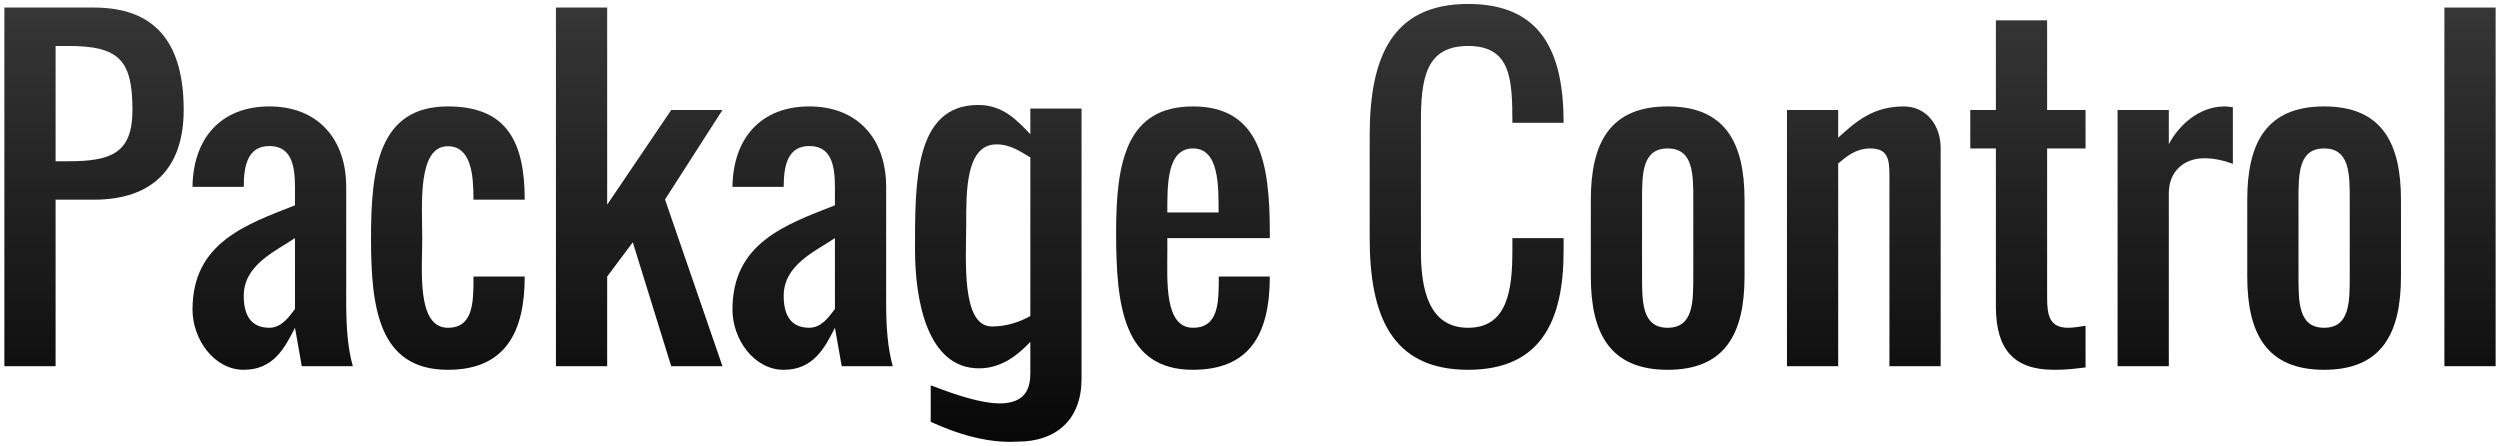
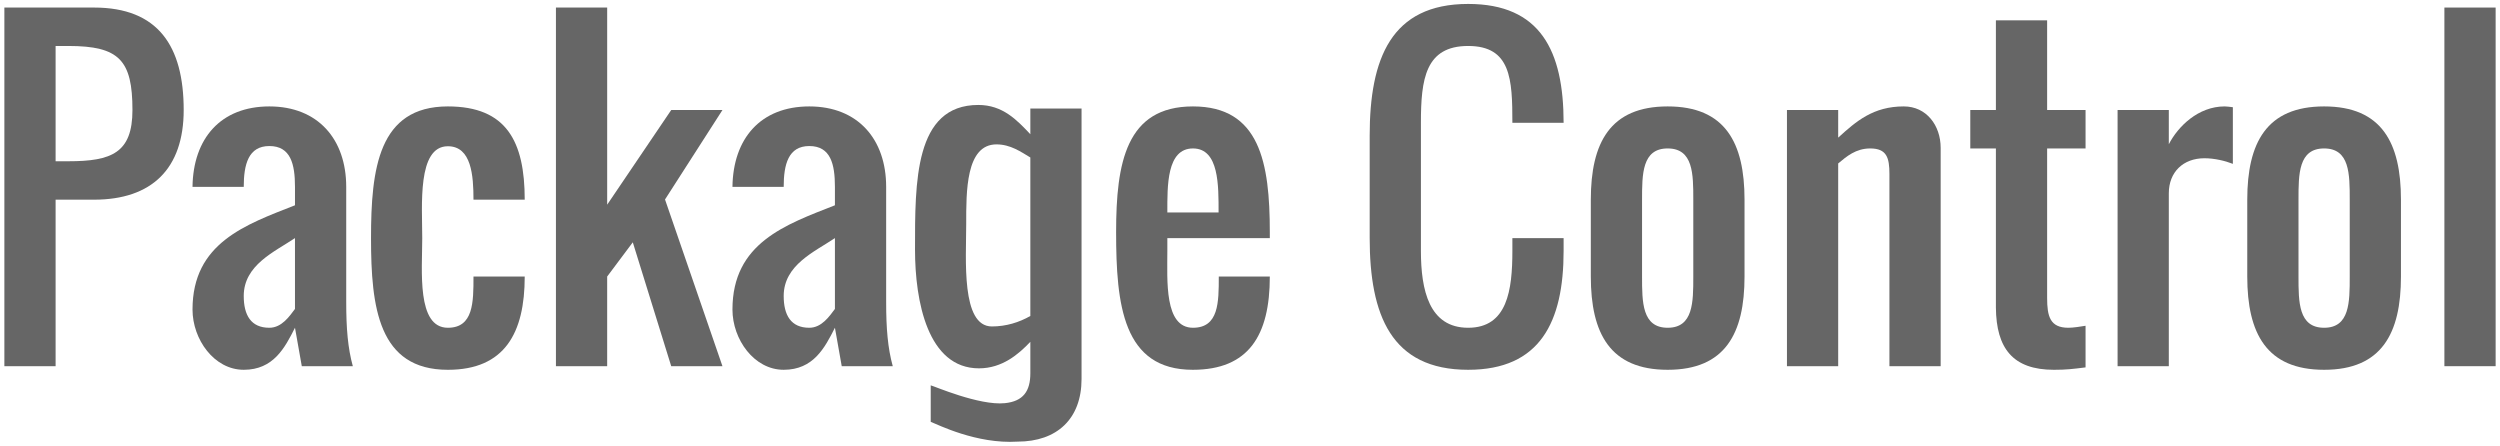
- <svg xmlns="http://www.w3.org/2000/svg" xmlns:xlink="http://www.w3.org/1999/xlink" version="1.1" width="286" height="51" id="svg3962">
-   <defs id="defs3964">
-     <linearGradient x1="476.246" y1="767.496" x2="476.246" y2="652.089" id="linearGradient5377" xlink:href="#linearGradient5371" gradientUnits="userSpaceOnUse" />
-     <linearGradient id="linearGradient5371">
-       <stop id="stop5373" style="stop-color:#000000;stop-opacity:1" offset="0" />
-       <stop id="stop5375" style="stop-color:#000000;stop-opacity:0.443" offset="1" />
-     </linearGradient>
-     <linearGradient x1="476.246" y1="767.496" x2="476.246" y2="512.845" id="linearGradient5379" xlink:href="#linearGradient5371" gradientUnits="userSpaceOnUse" />
-     <linearGradient id="linearGradient3849">
-       <stop id="stop3851" style="stop-color:#000000;stop-opacity:1" offset="0" />
-       <stop id="stop3853" style="stop-color:#000000;stop-opacity:0.443" offset="1" />
-     </linearGradient>
-     <linearGradient x1="476.246" y1="767.496" x2="476.246" y2="512.845" id="linearGradient5381" xlink:href="#linearGradient5371" gradientUnits="userSpaceOnUse" />
-     <linearGradient id="linearGradient3856">
-       <stop id="stop3858" style="stop-color:#000000;stop-opacity:1" offset="0" />
-       <stop id="stop3860" style="stop-color:#000000;stop-opacity:0.443" offset="1" />
-     </linearGradient>
-     <linearGradient x1="476.246" y1="767.496" x2="476.246" y2="512.845" id="linearGradient5383" xlink:href="#linearGradient5371" gradientUnits="userSpaceOnUse" />
-     <linearGradient id="linearGradient3863">
-       <stop id="stop3865" style="stop-color:#000000;stop-opacity:1" offset="0" />
-       <stop id="stop3867" style="stop-color:#000000;stop-opacity:0.443" offset="1" />
-     </linearGradient>
-     <linearGradient x1="476.246" y1="767.496" x2="476.246" y2="512.845" id="linearGradient5385" xlink:href="#linearGradient5371" gradientUnits="userSpaceOnUse" />
-     <linearGradient id="linearGradient3870">
-       <stop id="stop3872" style="stop-color:#000000;stop-opacity:1" offset="0" />
-       <stop id="stop3874" style="stop-color:#000000;stop-opacity:0.443" offset="1" />
-     </linearGradient>
-     <linearGradient x1="476.246" y1="767.496" x2="476.246" y2="512.845" id="linearGradient5387" xlink:href="#linearGradient5371" gradientUnits="userSpaceOnUse" />
-     <linearGradient id="linearGradient3877">
-       <stop id="stop3879" style="stop-color:#000000;stop-opacity:1" offset="0" />
-       <stop id="stop3881" style="stop-color:#000000;stop-opacity:0.443" offset="1" />
-     </linearGradient>
-     <linearGradient x1="476.246" y1="767.496" x2="476.246" y2="512.845" id="linearGradient5389" xlink:href="#linearGradient5371" gradientUnits="userSpaceOnUse" />
-     <linearGradient id="linearGradient3884">
-       <stop id="stop3886" style="stop-color:#000000;stop-opacity:1" offset="0" />
-       <stop id="stop3888" style="stop-color:#000000;stop-opacity:0.443" offset="1" />
-     </linearGradient>
-     <linearGradient x1="476.246" y1="767.496" x2="476.246" y2="512.845" id="linearGradient5391" xlink:href="#linearGradient5371" gradientUnits="userSpaceOnUse" />
-     <linearGradient id="linearGradient3891">
-       <stop id="stop3893" style="stop-color:#000000;stop-opacity:1" offset="0" />
-       <stop id="stop3895" style="stop-color:#000000;stop-opacity:0.443" offset="1" />
-     </linearGradient>
-     <linearGradient x1="476.246" y1="767.496" x2="476.246" y2="512.845" id="linearGradient5393" xlink:href="#linearGradient5371" gradientUnits="userSpaceOnUse" />
-     <linearGradient id="linearGradient3898">
-       <stop id="stop3900" style="stop-color:#000000;stop-opacity:1" offset="0" />
-       <stop id="stop3902" style="stop-color:#000000;stop-opacity:0.443" offset="1" />
-     </linearGradient>
-     <linearGradient x1="476.246" y1="767.496" x2="476.246" y2="512.845" id="linearGradient5395" xlink:href="#linearGradient5371" gradientUnits="userSpaceOnUse" />
-     <linearGradient id="linearGradient3905">
-       <stop id="stop3907" style="stop-color:#000000;stop-opacity:1" offset="0" />
-       <stop id="stop3909" style="stop-color:#000000;stop-opacity:0.443" offset="1" />
-     </linearGradient>
-     <linearGradient x1="476.246" y1="767.496" x2="476.246" y2="512.845" id="linearGradient5397" xlink:href="#linearGradient5371" gradientUnits="userSpaceOnUse" />
-     <linearGradient id="linearGradient3912">
-       <stop id="stop3914" style="stop-color:#000000;stop-opacity:1" offset="0" />
-       <stop id="stop3916" style="stop-color:#000000;stop-opacity:0.443" offset="1" />
-     </linearGradient>
-     <linearGradient x1="476.246" y1="767.496" x2="476.246" y2="512.845" id="linearGradient5399" xlink:href="#linearGradient5371" gradientUnits="userSpaceOnUse" />
-     <linearGradient id="linearGradient3919">
-       <stop id="stop3921" style="stop-color:#000000;stop-opacity:1" offset="0" />
-       <stop id="stop3923" style="stop-color:#000000;stop-opacity:0.443" offset="1" />
-     </linearGradient>
-     <linearGradient x1="476.246" y1="767.496" x2="476.246" y2="512.845" id="linearGradient5401" xlink:href="#linearGradient5371" gradientUnits="userSpaceOnUse" />
-     <linearGradient id="linearGradient3926">
-       <stop id="stop3928" style="stop-color:#000000;stop-opacity:1" offset="0" />
-       <stop id="stop3930" style="stop-color:#000000;stop-opacity:0.443" offset="1" />
-     </linearGradient>
-     <linearGradient x1="476.246" y1="767.496" x2="476.246" y2="512.845" id="linearGradient5403" xlink:href="#linearGradient5371" gradientUnits="userSpaceOnUse" />
-     <linearGradient id="linearGradient3933">
-       <stop id="stop3935" style="stop-color:#000000;stop-opacity:1" offset="0" />
-       <stop id="stop3937" style="stop-color:#000000;stop-opacity:0.443" offset="1" />
-     </linearGradient>
-     <linearGradient x1="476.246" y1="767.496" x2="476.246" y2="512.845" id="linearGradient5405" xlink:href="#linearGradient5371" gradientUnits="userSpaceOnUse" />
-     <linearGradient id="linearGradient3940">
-       <stop id="stop3942" style="stop-color:#000000;stop-opacity:1" offset="0" />
-       <stop id="stop3944" style="stop-color:#000000;stop-opacity:0.443" offset="1" />
-     </linearGradient>
-   </defs>
-   <g transform="matrix(0.5988638,0,0,0.5988638,-67.27751,-62.32211)" id="layer1">
-     <g transform="translate(-121.927,-565.6016)" id="g5355" style="fill:url(#linearGradient5377);fill-opacity:1">
-       <path d="m 269.359,690.686 c 0,-12.234 -4.894,-19.574 -17.128,-19.574 l -17.128,0 0,68.51 9.787,0 0,-31.808 7.34,0 c 11.049,0 17.128,-5.926 17.128,-17.128 m -9.787,0 c 0,8.181 -3.976,9.787 -12.234,9.787 l -2.447,0 0,-22.021 2.447,0 c 9.711,0 12.234,2.714 12.234,12.234" id="path3033-6" style="font-size:40px;font-style:normal;font-variant:normal;font-weight:normal;font-stretch:normal;line-height:125%;letter-spacing:0px;word-spacing:0px;fill:url(#linearGradient5379);fill-opacity:1;stroke:none;font-family:Oswald;-inkscape-font-specification:Oswald" />
-       <path d="m 285.725,689.998 c -9.29,0 -14.566,6.117 -14.681,15.369 l 9.787,0 c 0,-4.282 0.879,-7.799 4.894,-7.799 4.091,0 4.894,3.479 4.894,7.799 l 0,3.517 c -9.443,3.708 -19.574,7.187 -19.574,19.918 0,5.696 4.129,11.508 9.787,11.508 5.658,0 7.837,-4.167 9.787,-8.029 l 1.3,7.34 9.749,0 c -0.956,-3.479 -1.262,-7.226 -1.262,-12.234 l 0,-22.021 c 0,-9.099 -5.391,-15.369 -14.681,-15.369 m 4.894,25.156 0,13.534 c -1.032,1.376 -2.523,3.594 -4.894,3.594 -3.517,0 -4.894,-2.409 -4.894,-6.079 0,-5.926 5.926,-8.449 9.787,-11.049" id="path3035-8" style="font-size:40px;font-style:normal;font-variant:normal;font-weight:normal;font-stretch:normal;line-height:125%;letter-spacing:0px;word-spacing:0px;fill:url(#linearGradient5381);fill-opacity:1;stroke:none;font-family:Oswald;-inkscape-font-specification:Oswald" />
-       <path d="m 314.93,715.154 c 0,-6.193 -0.994,-17.548 4.894,-17.548 4.511,0 4.894,5.62 4.894,10.208 l 9.787,0 c 0,-11.125 -3.479,-17.816 -14.681,-17.816 -13.266,0 -14.681,11.928 -14.681,25.156 0,13.228 1.415,25.156 14.681,25.156 10.896,0 14.681,-7.073 14.681,-17.816 l -9.787,0 c 0,4.894 0,9.787 -4.894,9.787 -6.002,0 -4.894,-10.972 -4.894,-17.128" id="path3037-0" style="font-size:40px;font-style:normal;font-variant:normal;font-weight:normal;font-stretch:normal;line-height:125%;letter-spacing:0px;word-spacing:0px;fill:url(#linearGradient5383);fill-opacity:1;stroke:none;font-family:Oswald;-inkscape-font-specification:Oswald" />
-       <path d="m 350.256,671.111 -9.787,0 0,68.51 9.787,0 0,-17.128 4.894,-6.538 7.34,23.665 9.787,0 -10.972,-31.847 10.972,-17.089 -9.787,0 -12.234,18.083 0,-37.658" id="path3039-8" style="font-size:40px;font-style:normal;font-variant:normal;font-weight:normal;font-stretch:normal;line-height:125%;letter-spacing:0px;word-spacing:0px;fill:url(#linearGradient5385);fill-opacity:1;stroke:none;font-family:Oswald;-inkscape-font-specification:Oswald" />
-       <path d="m 388.869,689.998 c -9.29,0 -14.566,6.117 -14.681,15.369 l 9.787,0 c 0,-4.282 0.879,-7.799 4.894,-7.799 4.091,0 4.894,3.479 4.894,7.799 l 0,3.517 c -9.443,3.708 -19.574,7.187 -19.574,19.918 0,5.696 4.129,11.508 9.787,11.508 5.658,0 7.837,-4.167 9.787,-8.029 l 1.3,7.34 9.749,0 c -0.956,-3.479 -1.262,-7.226 -1.262,-12.234 l 0,-22.021 c 0,-9.099 -5.391,-15.369 -14.681,-15.369 m 4.894,25.156 0,13.534 c -1.032,1.376 -2.523,3.594 -4.894,3.594 -3.517,0 -4.894,-2.409 -4.894,-6.079 0,-5.926 5.926,-8.449 9.787,-11.049" id="path3041-6" style="font-size:40px;font-style:normal;font-variant:normal;font-weight:normal;font-stretch:normal;line-height:125%;letter-spacing:0px;word-spacing:0px;fill:url(#linearGradient5387);fill-opacity:1;stroke:none;font-family:Oswald;-inkscape-font-specification:Oswald" />
-       <path d="m 457.265,717.6 0,-2.447 19.574,0 0,-1.147 c 0,-13.266 -1.912,-24.009 -14.681,-24.009 -12.769,0 -14.681,10.743 -14.681,24.009 0,13.878 1.3,26.303 14.643,26.303 10.666,0 14.719,-6.538 14.719,-17.816 l -9.749,0 c 0,4.932 0,9.787 -4.932,9.787 -5.505,0 -4.894,-9.023 -4.894,-14.681 m 9.787,-7.34 -9.787,0 c 0,-5.047 -0.153,-12.234 4.894,-12.234 5.008,0 4.894,7.149 4.894,12.234" id="path3045-4" style="font-size:40px;font-style:normal;font-variant:normal;font-weight:normal;font-stretch:normal;line-height:125%;letter-spacing:0px;word-spacing:0px;fill:url(#linearGradient5389);fill-opacity:1;stroke:none;font-family:Oswald;-inkscape-font-specification:Oswald" />
-       <path d="m 532.963,717.6 0,-2.447 -9.787,0 0,2.447 c 0,7.493 -0.956,14.681 -8.449,14.681 -7.455,0 -9.023,-7.187 -9.023,-14.681 l 0,-24.468 c 0,-8.334 0.841,-14.681 9.023,-14.681 8.181,0 8.449,6.346 8.449,14.681 l 9.787,0 c 0,-13.763 -4.435,-22.709 -18.236,-22.709 -14.719,0 -18.81,10.437 -18.81,25.156 l 0,19.536 c 0,14.719 4.091,25.194 18.81,25.194 13.725,0 18.236,-9.099 18.236,-22.709" id="path3047-1" style="font-size:40px;font-style:normal;font-variant:normal;font-weight:normal;font-stretch:normal;line-height:125%;letter-spacing:0px;word-spacing:0px;fill:url(#linearGradient5391);fill-opacity:1;stroke:none;font-family:Oswald;-inkscape-font-specification:Oswald" />
-       <path d="m 552.843,740.31 c 11.011,0 14.681,-6.958 14.681,-17.816 l 0,-14.681 c 0,-10.858 -3.67,-17.816 -14.681,-17.816 -11.011,0 -14.681,6.958 -14.681,17.816 l 0,14.681 c 0,10.858 3.67,17.816 14.681,17.816 m 0,-42.284 c 4.894,0 4.894,4.894 4.894,9.787 l 0,14.681 c 0,4.894 0,9.787 -4.894,9.787 -4.894,0 -4.894,-4.894 -4.894,-9.787 l 0,-14.681 c 0,-4.894 0,-9.787 4.894,-9.787" id="path3049-3" style="font-size:40px;font-style:normal;font-variant:normal;font-weight:normal;font-stretch:normal;line-height:125%;letter-spacing:0px;word-spacing:0px;fill:url(#linearGradient5393);fill-opacity:1;stroke:none;font-family:Oswald;-inkscape-font-specification:Oswald" />
-       <path d="m 585.416,695.962 0,-5.276 -9.787,0 0,48.936 9.787,0 0,-38.728 c 1.606,-1.338 3.364,-2.867 6.117,-2.867 3.173,0 3.67,1.797 3.67,4.894 l 0,36.702 9.787,0 0,-41.71 c 0,-4.282 -2.714,-7.914 -7.035,-7.914 -5.849,0 -9.099,2.829 -12.54,5.964" id="path3051-6" style="font-size:40px;font-style:normal;font-variant:normal;font-weight:normal;font-stretch:normal;line-height:125%;letter-spacing:0px;word-spacing:0px;fill:url(#linearGradient5395);fill-opacity:1;stroke:none;font-family:Oswald;-inkscape-font-specification:Oswald" />
-       <path d="m 632.669,739.851 0,-7.952 c -0.879,0.153 -2.37,0.382 -3.288,0.382 -3.517,0 -4.053,-2.217 -4.053,-5.696 l 0,-28.559 7.34,0 0,-7.34 -7.34,0 0,-17.128 -9.787,0 0,17.128 -4.894,0 0,7.34 4.894,0 0,30.432 c 0.076,7.723 3.211,11.852 11.087,11.852 2.37,0 3.594,-0.153 6.041,-0.459" id="path3053-2" style="font-size:40px;font-style:normal;font-variant:normal;font-weight:normal;font-stretch:normal;line-height:125%;letter-spacing:0px;word-spacing:0px;fill:url(#linearGradient5397);fill-opacity:1;stroke:none;font-family:Oswald;-inkscape-font-specification:Oswald" />
-       <path d="m 648.574,697.223 0,-6.538 -9.787,0 0,48.936 9.787,0 0,-33.032 c 0,-4.052 2.753,-6.69 6.805,-6.69 1.912,0 3.976,0.497 5.429,1.07 l 0,-10.819 c -0.726,-0.076 -1.07,-0.153 -1.567,-0.153 -5.047,0 -8.908,3.823 -10.666,7.226" id="path3055-5" style="font-size:40px;font-style:normal;font-variant:normal;font-weight:normal;font-stretch:normal;line-height:125%;letter-spacing:0px;word-spacing:0px;fill:url(#linearGradient5399);fill-opacity:1;stroke:none;font-family:Oswald;-inkscape-font-specification:Oswald" />
-       <path d="m 678.241,740.31 c 11.011,0 14.681,-6.958 14.681,-17.816 l 0,-14.681 c 0,-10.858 -3.67,-17.816 -14.681,-17.816 -11.011,0 -14.681,6.958 -14.681,17.816 l 0,14.681 c 0,10.858 3.67,17.816 14.681,17.816 m 0,-42.284 c 4.894,0 4.894,4.894 4.894,9.787 l 0,14.681 c 0,4.894 0,9.787 -4.894,9.787 -4.894,0 -4.894,-4.894 -4.894,-9.787 l 0,-14.681 c 0,-4.894 0,-9.787 4.894,-9.787" id="path3057-1" style="font-size:40px;font-style:normal;font-variant:normal;font-weight:normal;font-stretch:normal;line-height:125%;letter-spacing:0px;word-spacing:0px;fill:url(#linearGradient5401);fill-opacity:1;stroke:none;font-family:Oswald;-inkscape-font-specification:Oswald" />
-       <path d="m 711.005,739.622 0,-68.51 -9.787,0 0,68.51 9.787,0" id="path3059-8" style="font-size:40px;font-style:normal;font-variant:normal;font-weight:normal;font-stretch:normal;line-height:125%;letter-spacing:0px;word-spacing:0px;fill:url(#linearGradient5403);fill-opacity:1;stroke:none;font-family:Oswald;-inkscape-font-specification:Oswald" />
-       <path d="m 421.156,689.719 c -12.234,0 -12.094,14.779 -12.094,27.625 0,9.902 2.432,22.688 12.219,22.688 4.435,0 7.557,-2.692 9.812,-5.062 l 0,5.031 0,0.969 c 0,3.403 -1.338,5.361 -4.875,5.719 -4.89,0.494 -13.583,-3.292 -14.156,-3.406 l 0,6.969 c 1.3,0.497 8.732,4.276 16.594,3.781 7.532,0 12.219,-4.361 12.219,-11.969 l 0,-2.062 0,-47.156 0,-2.438 -9.781,0 0,2.438 0,2.469 c -2.562,-2.714 -5.273,-5.594 -9.938,-5.594 z M 424.625,697.25 c 2.676,0 4.672,1.43 6.469,2.5 l 0,30.281 c -2.141,1.223 -4.629,2 -7.344,2 -5.926,0 -4.906,-12.865 -4.906,-19.594 0,-6.079 -0.106,-15.188 5.781,-15.188 z" id="path3010-3" style="font-size:40px;font-style:normal;font-variant:normal;font-weight:normal;font-stretch:normal;text-align:start;line-height:125%;letter-spacing:0px;word-spacing:0px;writing-mode:lr-tb;text-anchor:start;fill:url(#linearGradient5405);fill-opacity:1;stroke:none;font-family:Oswald;-inkscape-font-specification:Oswald" />
+ <svg xmlns="http://www.w3.org/2000/svg" version="1.1" id="svg3962" x="0px" y="0px" width="286px" height="51px" viewBox="0 0 286 51" enable-background="new 0 0 286 51" xml:space="preserve">
+   <g id="layer1" transform="matrix(0.5988638,0,0,0.5988638,-67.27751,-62.32211)">
+     <g id="g5355" transform="translate(-121.927,-565.6016)">
+       <path id="path3033-6" fill="#666666" d="M269.359,690.686 c0-12.234-4.894-19.575-17.128-19.575h-17.127v68.511h9.787v-31.809h7.34C263.28,707.813,269.359,701.887,269.359,690.686 M259.571,690.686c0,8.181-3.976,9.787-12.233,9.787h-2.447v-22.021h2.447C257.048,678.452,259.571,681.166,259.571,690.686" />
+       <path id="path3035-8" fill="#666666" d="M285.724,689.998 c-9.29,0-14.566,6.117-14.68,15.368h9.787c0-4.281,0.88-7.799,4.894-7.799c4.091,0,4.894,3.479,4.894,7.799v3.517 c-9.443,3.708-19.574,7.188-19.574,19.917c0,5.698,4.129,11.509,9.787,11.509c5.659,0,7.838-4.168,9.787-8.03l1.3,7.341h9.749 c-0.956-3.48-1.261-7.227-1.261-12.233v-22.022C300.406,696.268,295.015,689.998,285.724,689.998 M290.618,715.154v13.533 c-1.032,1.376-2.523,3.594-4.894,3.594c-3.517,0-4.894-2.409-4.894-6.079C280.831,720.276,286.757,717.753,290.618,715.154" />
+       <path id="path3037-0" fill="#666666" d="M314.93,715.154 c0-6.193-0.994-17.548,4.894-17.548c4.511,0,4.894,5.619,4.894,10.207h9.787c0-11.125-3.479-17.815-14.681-17.815 c-13.267,0-14.68,11.928-14.68,25.156c0,13.228,1.414,25.157,14.68,25.157c10.896,0,14.681-7.074,14.681-17.817h-9.787 c0,4.895,0,9.787-4.894,9.787C313.821,732.281,314.93,721.31,314.93,715.154" />
+       <path id="path3039-8" fill="#666666" d="M350.256,671.111h-9.787v68.511h9.787 v-17.129l4.894-6.536l7.341,23.665h9.787l-10.972-31.847l10.972-17.089h-9.787l-12.234,18.083V671.111" />
+       <path id="path3041-6" fill="#666666" d="M388.869,689.998 c-9.29,0-14.565,6.117-14.68,15.368h9.787c0-4.281,0.879-7.799,4.893-7.799c4.091,0,4.894,3.479,4.894,7.799v3.517 c-9.443,3.708-19.574,7.188-19.574,19.917c0,5.698,4.129,11.509,9.787,11.509c5.658,0,7.837-4.168,9.787-8.03l1.3,7.341h9.748 c-0.956-3.48-1.261-7.227-1.261-12.233v-22.022C403.55,696.268,398.16,689.998,388.869,689.998 M393.763,715.154v13.533 c-1.032,1.376-2.523,3.594-4.894,3.594c-3.517,0-4.893-2.409-4.893-6.079C383.976,720.276,389.901,717.753,393.763,715.154" />
+       <path id="path3045-4" fill="#666666" d="M457.265,717.601v-2.448h19.574v-1.146 c0-13.266-1.911-24.009-14.681-24.009c-12.768,0-14.68,10.743-14.68,24.009c0,13.877,1.3,26.303,14.643,26.303 c10.666,0,14.719-6.539,14.719-17.817h-9.749c0,4.933,0,9.787-4.932,9.787C456.653,732.281,457.265,723.26,457.265,717.601 M467.052,710.26h-9.787c0-5.046-0.153-12.233,4.893-12.233C467.167,698.026,467.052,705.175,467.052,710.26" />
+       <path id="path3047-1" fill="#666666" d="M532.963,717.601v-2.448h-9.787v2.448 c0,7.491-0.956,14.68-8.449,14.68c-7.456,0-9.023-7.188-9.023-14.68v-24.469c0-8.334,0.841-14.681,9.023-14.681 c8.181,0,8.449,6.347,8.449,14.681h9.787c0-13.764-4.435-22.71-18.236-22.71c-14.72,0-18.81,10.437-18.81,25.157v19.536 c0,14.719,4.09,25.194,18.81,25.194C528.452,740.31,532.963,731.211,532.963,717.601" />
+       <path id="path3049-3" fill="#666666" d="M552.842,740.31 c11.01,0,14.681-6.96,14.681-17.817v-14.68c0-10.857-3.671-17.815-14.681-17.815s-14.681,6.958-14.681,17.815v14.68 C538.161,733.351,541.832,740.31,552.842,740.31 M552.842,698.026c4.894,0,4.894,4.894,4.894,9.787v14.68 c0,4.895,0,9.787-4.894,9.787c-4.894,0-4.894-4.892-4.894-9.787v-14.68C547.949,702.919,547.949,698.026,552.842,698.026" />
+       <path id="path3051-6" fill="#666666" d="M585.415,695.961v-5.275h-9.787v48.936 h9.787v-38.729c1.605-1.338,3.364-2.867,6.117-2.867c3.173,0,3.671,1.796,3.671,4.893v36.703h9.787v-41.711 c0-4.282-2.715-7.914-7.035-7.914C592.106,689.998,588.856,692.826,585.415,695.961" />
+       <path id="path3053-2" fill="#666666" d="M632.67,739.85v-7.951 c-0.881,0.153-2.371,0.382-3.287,0.382c-3.519,0-4.054-2.218-4.054-5.696v-28.559h7.341v-7.34h-7.341v-17.128h-9.787v17.128 h-4.892v7.34h4.892v30.433c0.078,7.723,3.212,11.852,11.089,11.852C628.999,740.31,630.224,740.157,632.67,739.85" />
+       <path id="path3055-5" fill="#666666" d="M648.574,697.223v-6.537h-9.787v48.936 h9.787V706.59c0-4.053,2.753-6.691,6.805-6.691c1.911,0,3.976,0.497,5.429,1.071v-10.82c-0.726-0.077-1.071-0.152-1.567-0.152 C654.193,689.998,650.332,693.821,648.574,697.223" />
+       <path id="path3057-1" fill="#666666" d="M678.241,740.31 c11.01,0,14.679-6.96,14.679-17.817v-14.68c0-10.857-3.669-17.815-14.679-17.815c-11.01,0-14.681,6.958-14.681,17.815v14.68 C663.56,733.351,667.231,740.31,678.241,740.31 M678.241,698.026c4.894,0,4.894,4.894,4.894,9.787v14.68 c0,4.895,0,9.787-4.894,9.787c-4.894,0-4.894-4.892-4.894-9.787v-14.68C673.347,702.919,673.347,698.026,678.241,698.026" />
+       <path id="path3059-8" fill="#666666" d="M711.005,739.622v-68.511h-9.787v68.511 H711.005" />
+       <path id="path3010-3" fill="#666666" d="M421.156,689.719 c-12.233,0-12.093,14.779-12.093,27.625c0,9.902,2.431,22.688,12.219,22.688c4.435,0,7.557-2.692,9.812-5.063V740v0.969 c0,3.402-1.337,5.362-4.875,5.717c-4.89,0.496-13.583-3.291-14.156-3.405v6.97c1.3,0.496,8.732,4.274,16.594,3.78 c7.531,0,12.219-4.36,12.219-11.969V740v-47.157v-2.437h-9.782v2.437v2.469C428.532,692.598,425.82,689.719,421.156,689.719z M424.625,697.25c2.676,0,4.672,1.429,6.468,2.5v30.28c-2.14,1.223-4.629,2.001-7.344,2.001c-5.925,0-4.906-12.865-4.906-19.594 C418.844,706.359,418.738,697.25,424.625,697.25z" />
    </g>
  </g>
</svg>
